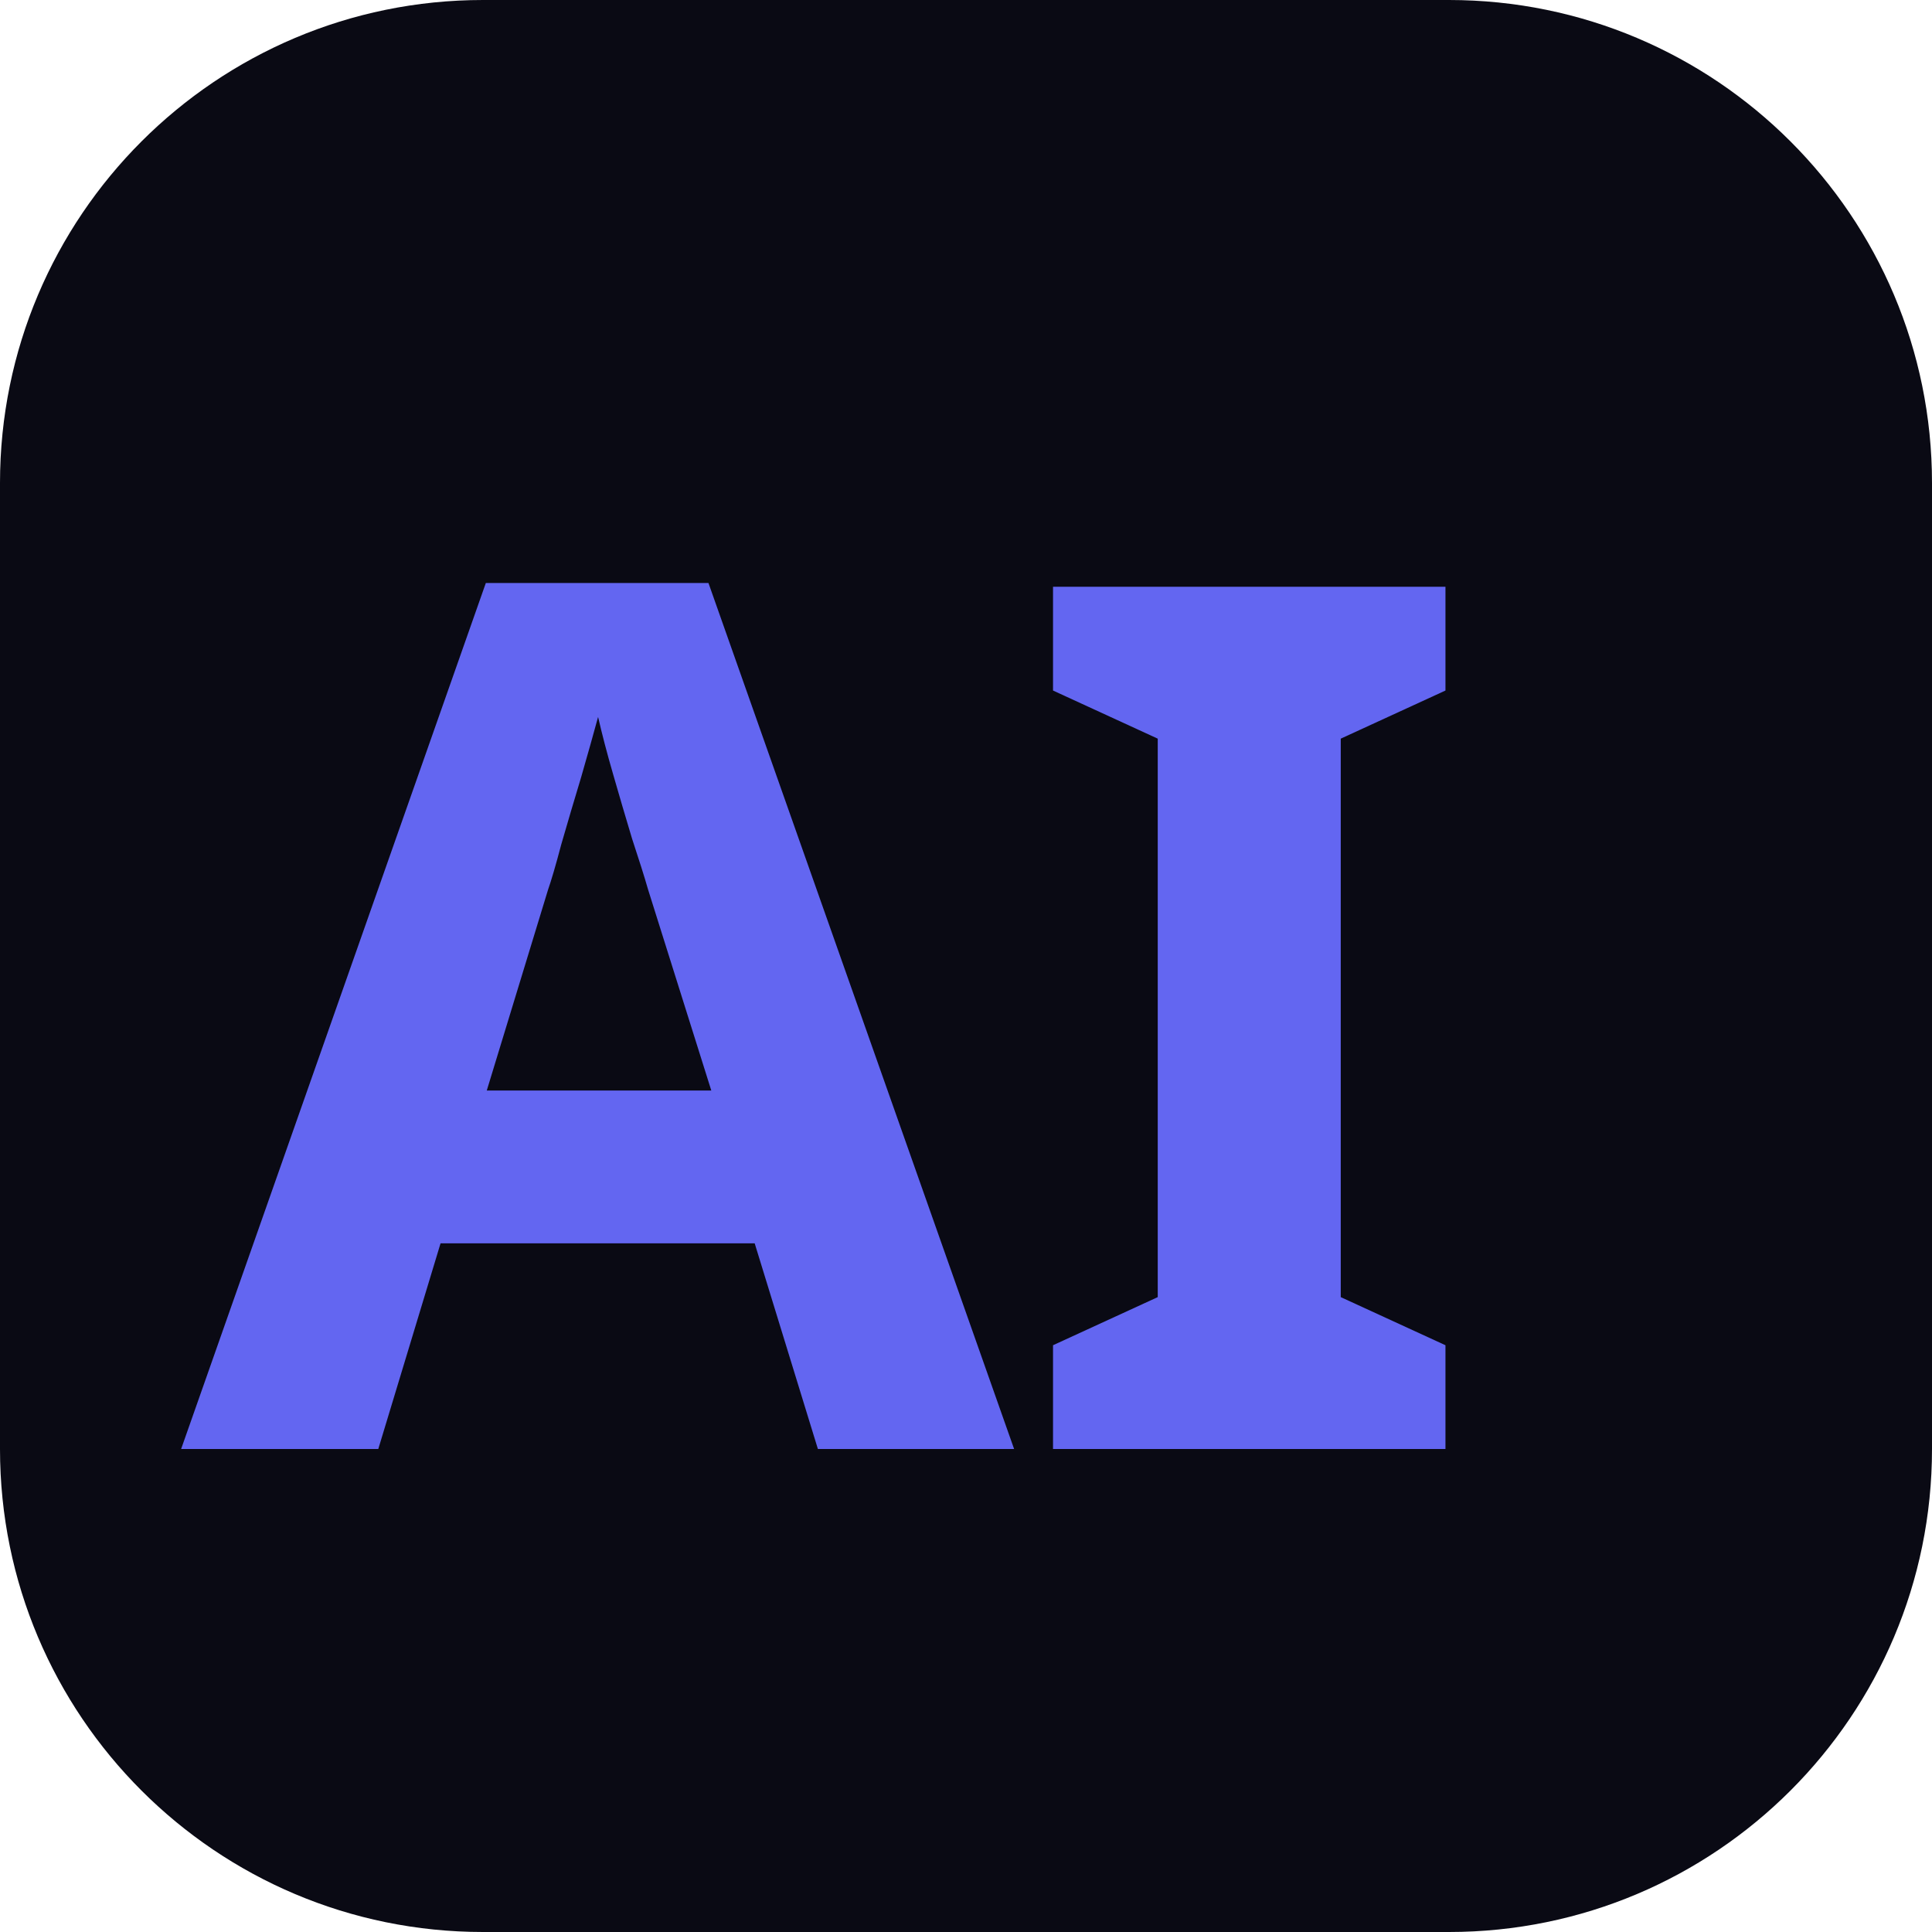
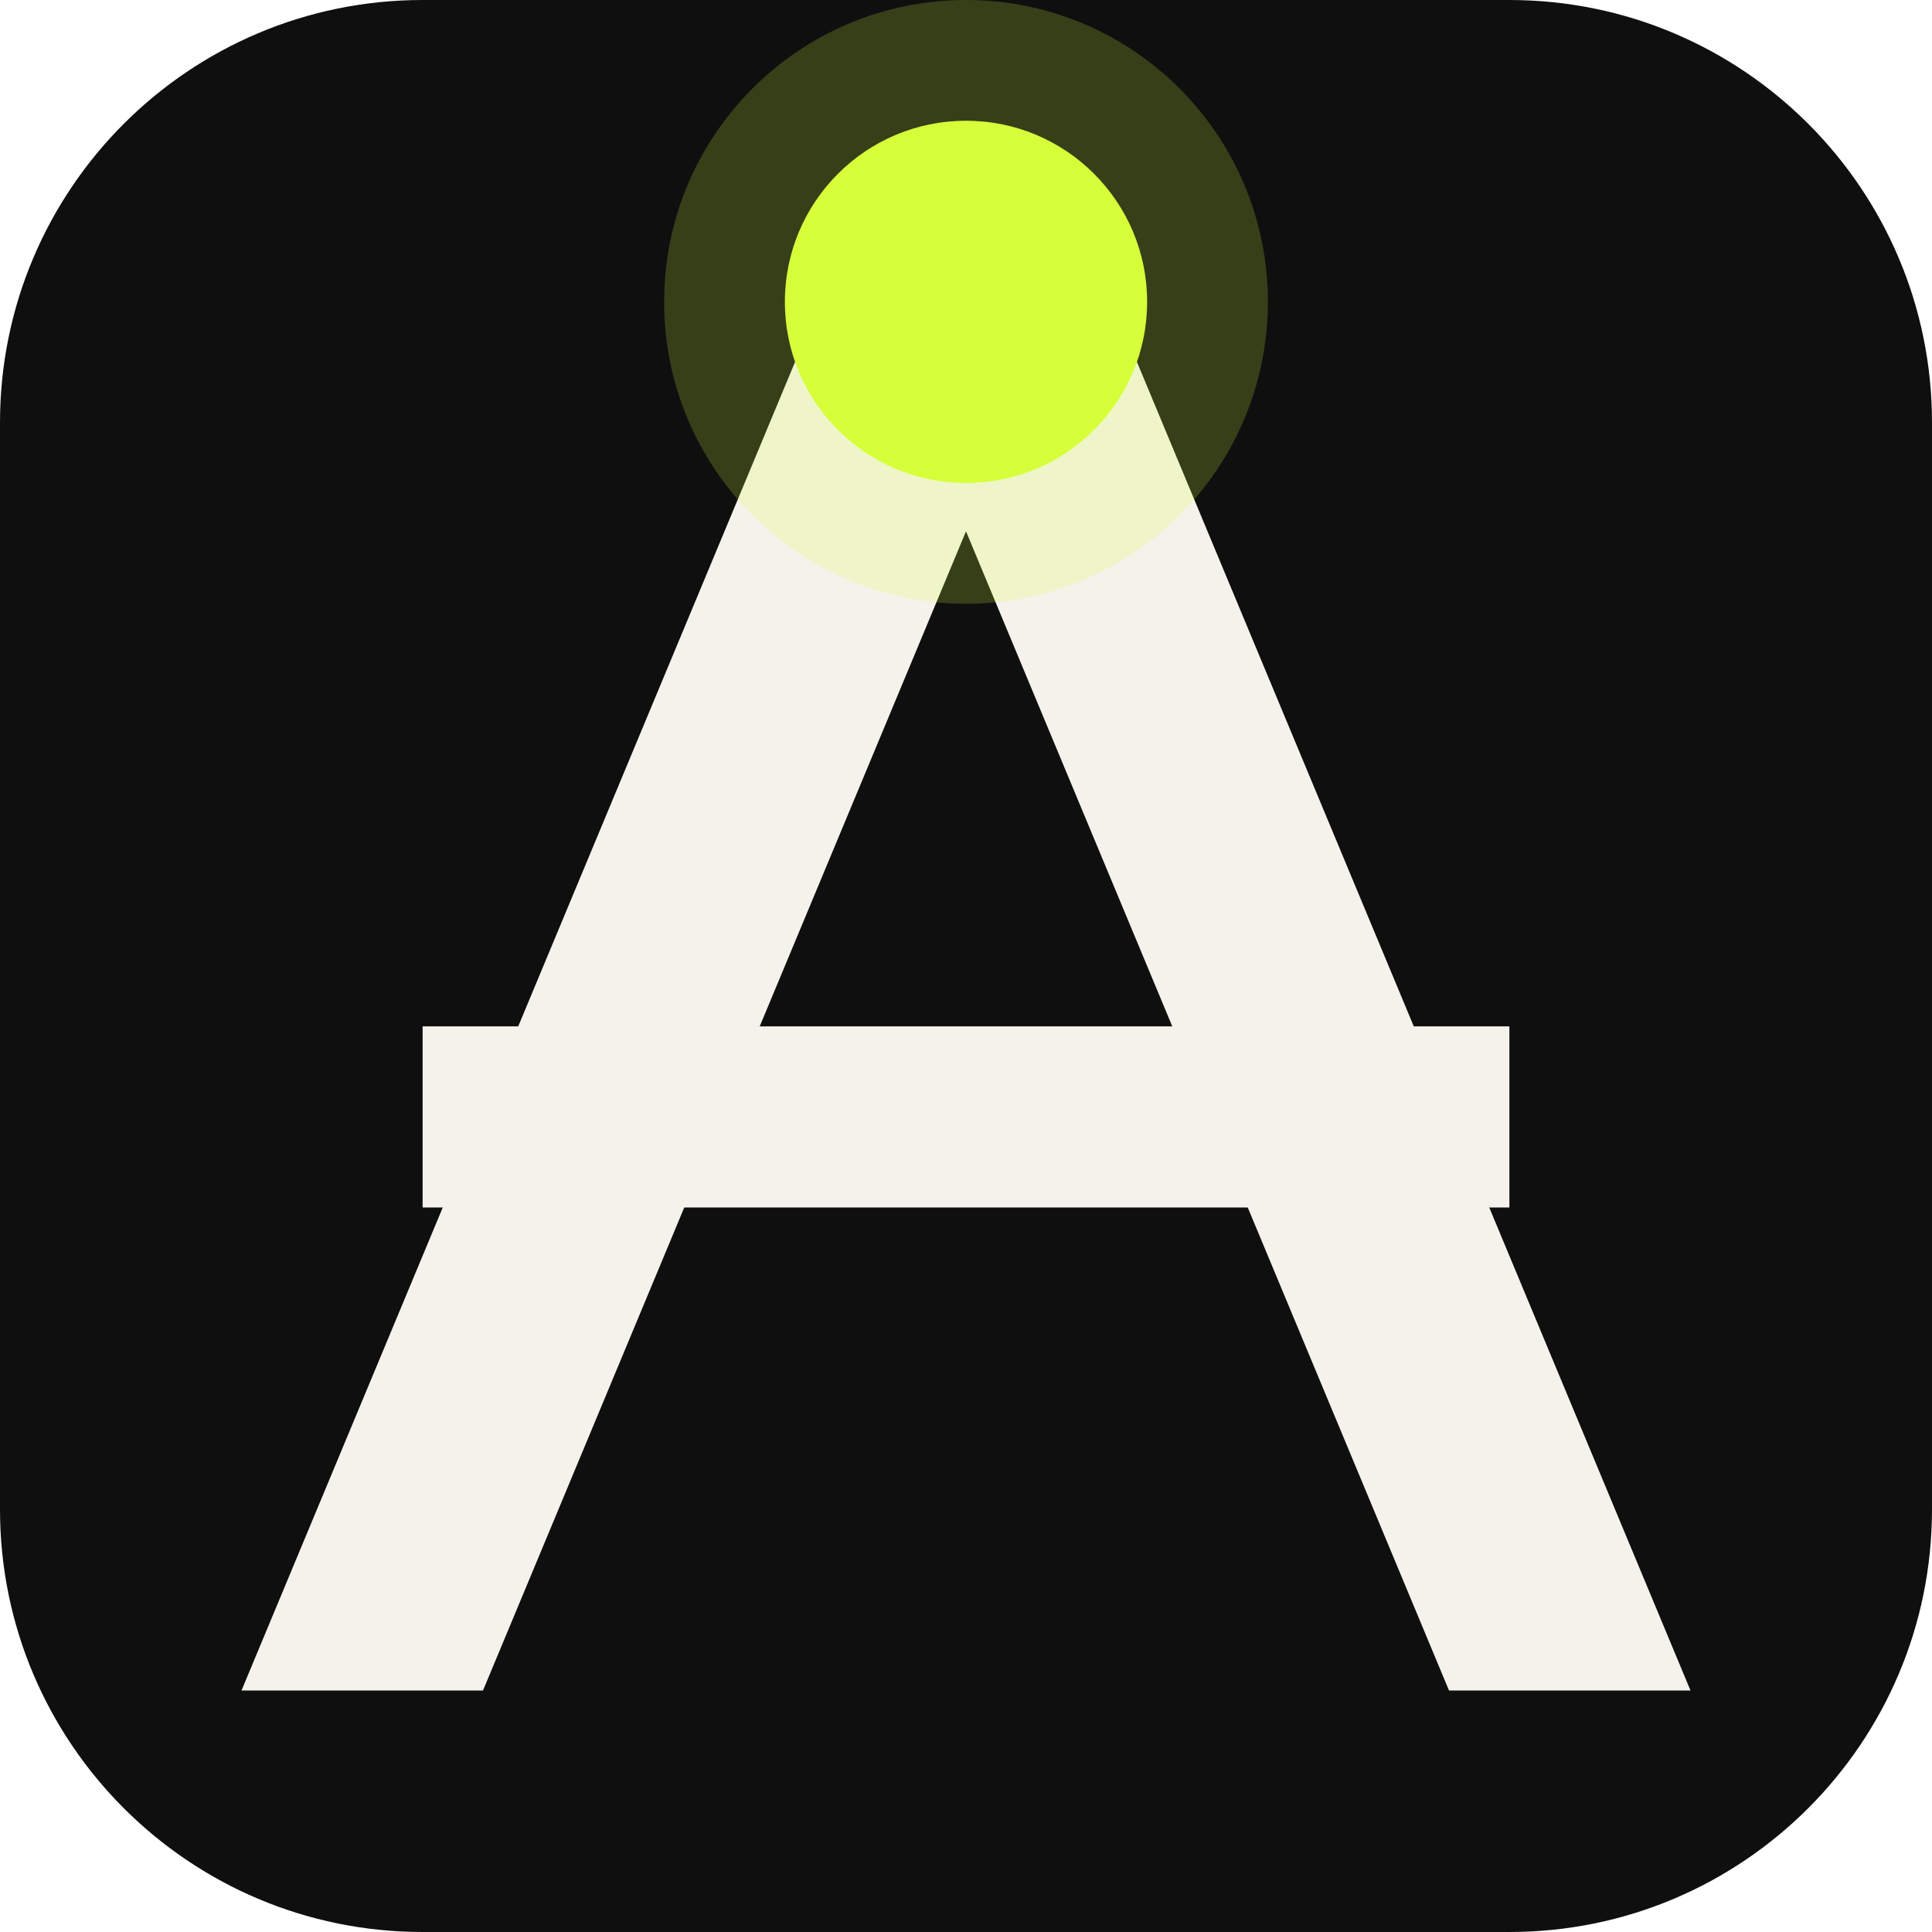
<svg xmlns="http://www.w3.org/2000/svg" viewBox="0 0 32 32">
-   <rect width="32" height="32" rx="8" fill="#0a0a14" />
-   <text x="3" y="24" font-family="system-ui,sans-serif" font-weight="900" font-size="20" fill="#6366f1">AI</text>
+   <rect width="32" height="32" rx="7" fill="#0F0F10" />
+   <polygon points="14,4 18,4 8,28 4,28" fill="#F5F2EC" />
+   <polygon points="14,4 18,4 28,28 24,28" fill="#F5F2EC" />
+   <rect x="7" y="17" width="18" height="3" fill="#F5F2EC" />
+   <circle cx="16" cy="5" r="5" fill="#D6FF3A" opacity="0.2" />
+   <circle cx="16" cy="5" r="3" fill="#D6FF3A" />
</svg>
